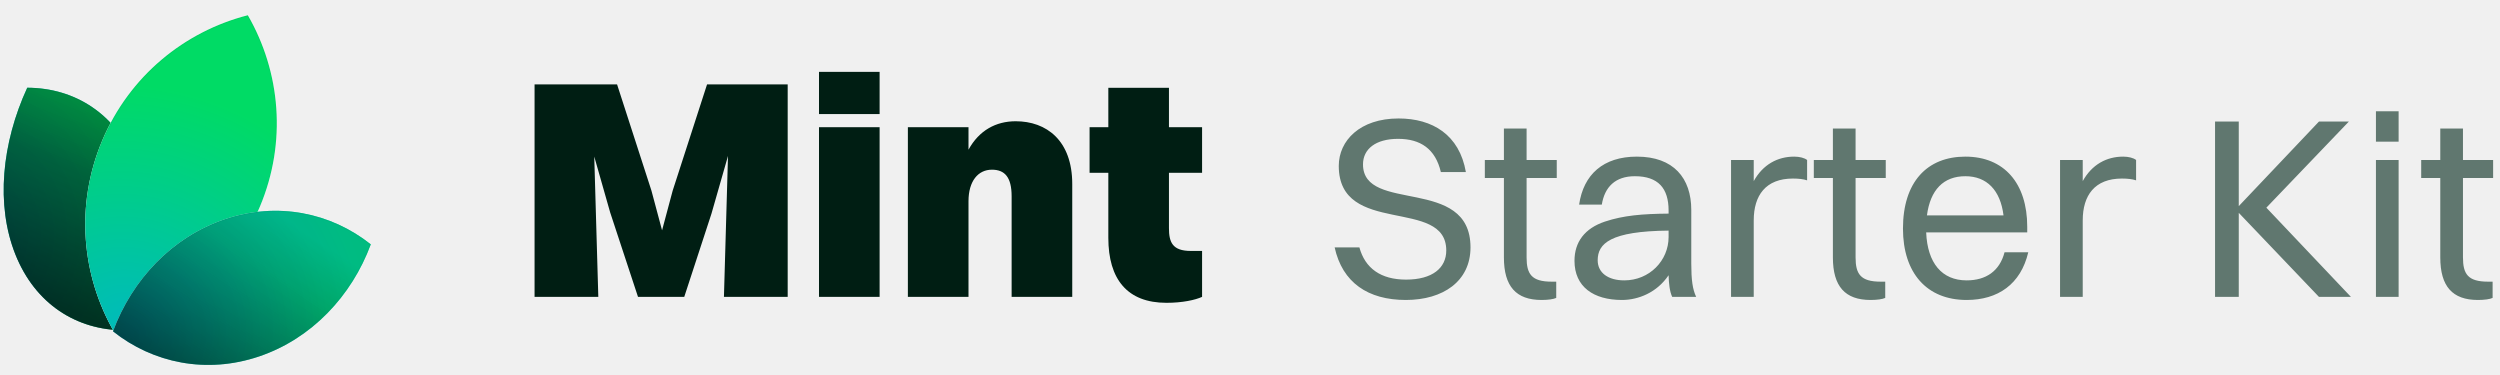
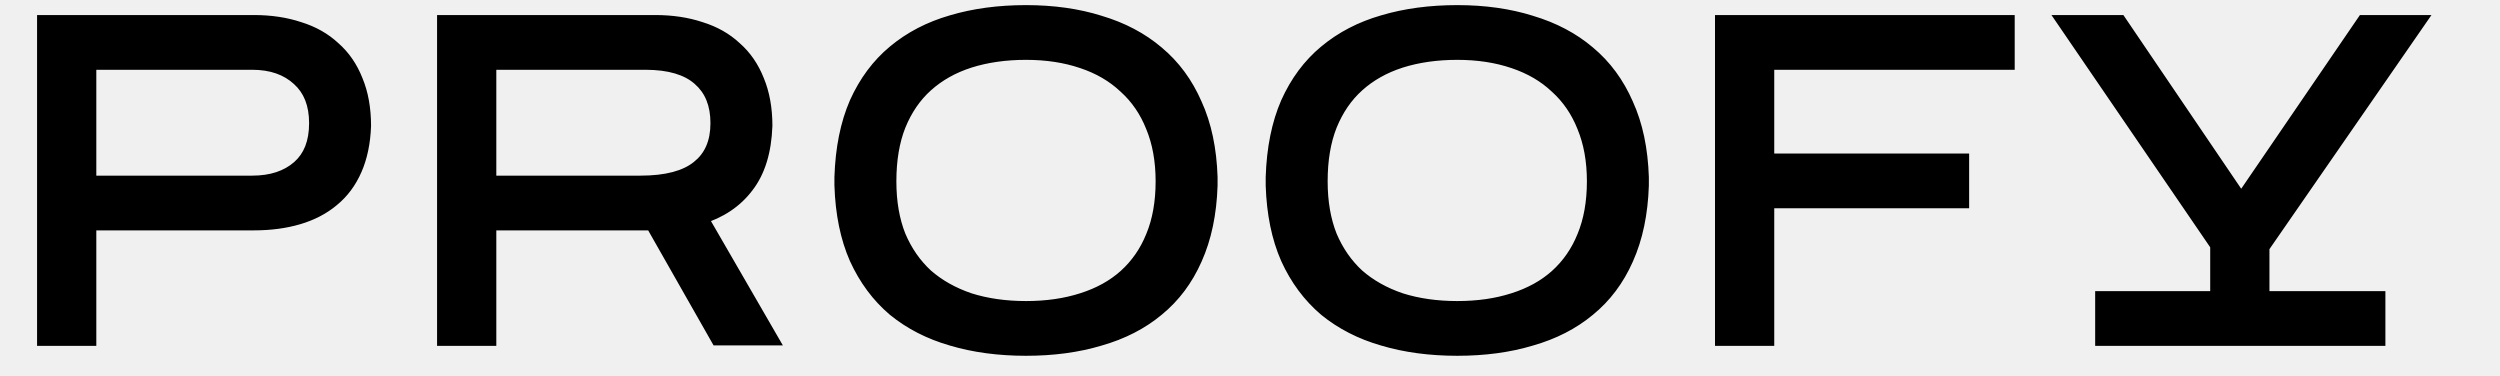
- <svg xmlns="http://www.w3.org/2000/svg" width="160" height="24" viewBox="0 0 160 24" fill="none">
-   <path d="M7.953 21.139C4.896 21.13 2.255 19.458 0.987 16.29C-0.28 13.121 0.109 9.163 1.744 5.615C4.801 5.624 7.442 7.296 8.71 10.465C9.977 13.633 9.588 17.591 7.953 21.139Z" fill="white" />
-   <path d="M7.953 21.139C4.896 21.13 2.255 19.458 0.987 16.29C-0.28 13.121 0.109 9.163 1.744 5.615C4.801 5.624 7.442 7.296 8.71 10.465C9.977 13.633 9.588 17.591 7.953 21.139Z" fill="url(#paint0_radial_115_86)" />
-   <path d="M7.953 21.139C4.896 21.13 2.255 19.458 0.987 16.29C-0.28 13.121 0.109 9.163 1.744 5.615C4.801 5.624 7.442 7.296 8.71 10.465C9.977 13.633 9.588 17.591 7.953 21.139Z" fill="black" fill-opacity="0.5" style="mix-blend-mode:hard-light" />
-   <path d="M7.953 21.139C4.896 21.13 2.255 19.458 0.987 16.29C-0.28 13.121 0.109 9.163 1.744 5.615C4.801 5.624 7.442 7.296 8.71 10.465C9.977 13.633 9.588 17.591 7.953 21.139Z" fill="url(#paint1_linear_115_86)" fill-opacity="0.5" style="mix-blend-mode:hard-light" />
-   <path d="M7.935 21.111C4.897 21.096 2.274 19.431 1.013 16.279C-0.248 13.124 0.136 9.182 1.762 5.643C4.8 5.659 7.423 7.324 8.684 10.476C9.945 13.63 9.561 17.572 7.935 21.111Z" stroke="url(#paint2_linear_115_86)" stroke-opacity="0.05" stroke-width="0.056" />
-   <path d="M7.31 21.257C11.354 20.221 14.884 17.375 16.628 13.236C18.373 9.097 17.945 4.587 15.86 0.976C11.816 2.012 8.287 4.858 6.542 8.998C4.797 13.137 5.225 17.646 7.31 21.257Z" fill="white" />
-   <path d="M7.31 21.257C11.354 20.221 14.884 17.375 16.628 13.236C18.373 9.097 17.945 4.587 15.86 0.976C11.816 2.012 8.287 4.858 6.542 8.998C4.797 13.137 5.225 17.646 7.31 21.257Z" fill="url(#paint3_radial_115_86)" />
-   <path d="M16.602 13.225C14.864 17.349 11.351 20.187 7.324 21.225C5.253 17.624 4.829 13.132 6.568 9.009C8.306 4.885 11.819 2.047 15.846 1.009C17.918 4.61 18.341 9.101 16.602 13.225Z" stroke="url(#paint4_linear_115_86)" stroke-opacity="0.05" stroke-width="0.056" />
-   <path d="M7.234 21.207C9.789 23.237 13.21 23.951 16.577 22.814C19.944 21.677 22.506 18.945 23.73 15.638C21.175 13.608 17.754 12.894 14.387 14.031C11.02 15.168 8.458 17.901 7.234 21.207Z" fill="white" />
-   <path d="M7.234 21.207C9.789 23.237 13.21 23.951 16.577 22.814C19.944 21.677 22.506 18.945 23.73 15.638C21.175 13.608 17.754 12.894 14.387 14.031C11.02 15.168 8.458 17.901 7.234 21.207Z" fill="url(#paint5_radial_115_86)" />
-   <path d="M7.234 21.207C9.789 23.237 13.21 23.951 16.577 22.814C19.944 21.677 22.506 18.945 23.73 15.638C21.175 13.608 17.754 12.894 14.387 14.031C11.02 15.168 8.458 17.901 7.234 21.207Z" fill="black" fill-opacity="0.2" style="mix-blend-mode:hard-light" />
-   <path d="M7.234 21.207C9.789 23.237 13.21 23.951 16.577 22.814C19.944 21.677 22.506 18.945 23.73 15.638C21.175 13.608 17.754 12.894 14.387 14.031C11.02 15.168 8.458 17.901 7.234 21.207Z" fill="url(#paint6_linear_115_86)" fill-opacity="0.5" style="mix-blend-mode:hard-light" />
-   <path d="M16.568 22.787C13.218 23.918 9.814 23.212 7.267 21.198C8.492 17.907 11.044 15.189 14.396 14.058C17.747 12.927 21.15 13.633 23.697 15.648C22.472 18.938 19.92 21.656 16.568 22.787Z" stroke="url(#paint7_linear_115_86)" stroke-opacity="0.05" stroke-width="0.056" />
-   <path d="M34.212 19V5.4H39.492L41.692 12.2L42.372 14.74L43.052 12.2L45.252 5.4H50.412V19H46.332L46.592 9.98L45.532 13.68L43.792 19H40.832L39.052 13.6L38.032 10.02L38.292 19H34.212ZM52.416 7.3V4.6H56.295V7.3H52.416ZM52.416 19V8.14H56.295V19H52.416ZM58.104 19V8.14H61.984V9.58C62.664 8.34 63.744 7.76 65.004 7.76C66.964 7.76 68.624 8.98 68.624 11.78V19H64.744V12.56C64.744 11.34 64.304 10.86 63.484 10.86C62.604 10.86 61.984 11.58 61.984 12.88V19H58.104ZM70.933 15.22V11.06H69.733V8.14H70.933V5.62H74.813V8.14H76.933V11.06H74.813V14.6C74.813 15.5 75.033 16.06 76.213 16.06H76.933V19C76.493 19.2 75.673 19.38 74.653 19.38C72.153 19.38 70.933 17.88 70.933 15.22Z" fill="#001E13" />
-   <path d="M87.232 10.519C87.232 13.687 94.112 11.229 94.112 15.832C94.112 17.994 92.364 19.198 89.971 19.198C87.562 19.198 85.912 18.093 85.417 15.832H87.001C87.364 17.169 88.371 17.895 89.987 17.895C91.671 17.895 92.561 17.152 92.561 16.03C92.561 12.598 85.681 15.155 85.681 10.618C85.681 9.001 87.034 7.582 89.509 7.582C91.671 7.582 93.403 8.621 93.816 11.014H92.215C91.868 9.529 90.912 8.886 89.476 8.886C88.057 8.886 87.232 9.529 87.232 10.519ZM96.25 16.476V11.393H95.029V10.239H96.25V8.226H97.702V10.239H99.632V11.393H97.702V16.476C97.702 17.532 98.015 18.026 99.302 18.026H99.599V19.066C99.434 19.148 99.071 19.198 98.659 19.198C97.025 19.198 96.25 18.323 96.25 16.476ZM102.516 13.093H101.064C101.345 11.162 102.615 10.024 104.76 10.024C107.103 10.024 108.242 11.393 108.242 13.44V16.888C108.242 17.895 108.324 18.521 108.555 19H107.021C106.856 18.654 106.806 18.142 106.79 17.614C106.047 18.72 104.859 19.198 103.803 19.198C101.988 19.198 100.767 18.357 100.767 16.69C100.767 15.486 101.427 14.611 102.714 14.182C103.902 13.786 105.107 13.687 106.79 13.671V13.473C106.79 12.053 106.13 11.278 104.628 11.278C103.374 11.278 102.698 11.971 102.516 13.093ZM102.252 16.657C102.252 17.465 102.929 17.944 103.952 17.944C105.569 17.944 106.79 16.674 106.79 15.172V14.759C103.061 14.793 102.252 15.585 102.252 16.657ZM110.787 19V10.239H112.239V11.591C112.833 10.519 113.774 10.024 114.83 10.024C115.176 10.024 115.49 10.107 115.655 10.239V11.542C115.407 11.46 115.094 11.427 114.747 11.427C112.998 11.427 112.239 12.515 112.239 14.1V19H110.787ZM117.305 16.476V11.393H116.084V10.239H117.305V8.226H118.757V10.239H120.688V11.393H118.757V16.476C118.757 17.532 119.071 18.026 120.358 18.026H120.655V19.066C120.49 19.148 120.127 19.198 119.714 19.198C118.081 19.198 117.305 18.323 117.305 16.476ZM129.809 16.145C129.33 18.192 127.862 19.198 125.865 19.198C123.324 19.198 121.79 17.482 121.79 14.627C121.79 11.658 123.324 10.024 125.783 10.024C128.258 10.024 129.743 11.723 129.743 14.512V14.875H123.275C123.357 16.838 124.281 17.944 125.865 17.944C127.103 17.944 127.977 17.35 128.291 16.145H129.809ZM125.783 11.278C124.38 11.278 123.539 12.152 123.324 13.786H128.225C128.027 12.169 127.152 11.278 125.783 11.278ZM131.843 19V10.239H133.295V11.591C133.889 10.519 134.829 10.024 135.885 10.024C136.232 10.024 136.545 10.107 136.71 10.239V11.542C136.463 11.46 136.149 11.427 135.803 11.427C134.054 11.427 133.295 12.515 133.295 14.1V19H131.843ZM141.763 19V7.78H143.281V13.192L148.413 7.78H150.327L145.047 13.291L150.459 19H148.413L143.281 13.621V19H141.763ZM152.06 9.067V7.12H153.512V9.067H152.06ZM152.06 19V10.239H153.512V19H152.06ZM156.178 16.476V11.393H154.957V10.239H156.178V8.226H157.63V10.239H159.56V11.393H157.63V16.476C157.63 17.532 157.943 18.026 159.23 18.026H159.527V19.066C159.362 19.148 158.999 19.198 158.587 19.198C156.953 19.198 156.178 18.323 156.178 16.476Z" fill="#002719" fill-opacity="0.6" />
+ <svg xmlns="http://www.w3.org/2000/svg" width="133" height="20" viewBox="0 0 133 20" fill="none">
+   <g clip-path="url(#clip0_2848_9958)">
+     <path d="M4.724 11.856V18H2.372V1.2H13.508C14.388 1.2 15.188 1.32 15.908 1.56C16.628 1.784 17.236 2.128 17.732 2.592C18.244 3.04 18.636 3.608 18.908 4.296C19.196 4.984 19.34 5.784 19.34 6.696C19.308 7.576 19.148 8.344 18.86 9C18.572 9.656 18.172 10.192 17.66 10.608C17.164 11.024 16.564 11.336 15.86 11.544C15.156 11.752 14.372 11.856 13.508 11.856H4.724ZM4.724 9.744H13.412C14.452 9.744 15.284 9.472 15.908 8.928C16.532 8.384 16.844 7.592 16.844 6.552C16.844 5.528 16.532 4.736 15.908 4.176C15.284 3.6 14.452 3.312 13.412 3.312H4.724V9.744ZM26.004 11.856V18H23.652V1.2H34.86C35.74 1.2 36.54 1.32 37.26 1.56C37.98 1.784 38.588 2.128 39.084 2.592C39.596 3.04 39.988 3.608 40.26 4.296C40.548 4.984 40.692 5.784 40.692 6.696C40.644 8.04 40.316 9.104 39.708 9.888C39.116 10.672 38.292 11.224 37.236 11.544L40.956 17.976H38.196L34.716 11.856H26.004ZM26.004 9.744H34.068C35.46 9.744 36.492 9.472 37.164 8.928C37.852 8.384 38.196 7.592 38.196 6.552C38.196 5.528 37.876 4.736 37.236 4.176C36.596 3.6 35.628 3.312 34.332 3.312H26.004V9.744ZM44.791 9.432C44.839 7.912 45.103 6.6 45.583 5.496C46.079 4.392 46.751 3.488 47.599 2.784C48.463 2.064 49.479 1.536 50.647 1.2C51.831 0.848 53.143 0.672 54.583 0.672C56.023 0.672 57.327 0.856 58.495 1.224C59.679 1.576 60.695 2.112 61.543 2.832C62.407 3.552 63.079 4.464 63.559 5.568C64.055 6.656 64.327 7.944 64.375 9.432V9.864C64.327 11.352 64.055 12.648 63.559 13.752C63.079 14.84 62.407 15.736 61.543 16.44C60.695 17.144 59.679 17.664 58.495 18C57.327 18.352 56.023 18.528 54.583 18.528C53.143 18.528 51.831 18.352 50.647 18C49.479 17.664 48.463 17.144 47.599 16.44C46.751 15.72 46.079 14.816 45.583 13.728C45.103 12.64 44.839 11.352 44.791 9.864V9.432ZM54.583 2.784C53.479 2.784 52.471 2.928 51.559 3.216C50.663 3.504 49.895 3.936 49.255 4.512C48.631 5.072 48.143 5.784 47.791 6.648C47.455 7.496 47.287 8.496 47.287 9.648C47.287 10.752 47.455 11.728 47.791 12.576C48.143 13.408 48.631 14.112 49.255 14.688C49.895 15.248 50.663 15.68 51.559 15.984C52.471 16.272 53.479 16.416 54.583 16.416C55.687 16.416 56.687 16.272 57.583 15.984C58.495 15.696 59.263 15.272 59.887 14.712C60.527 14.136 61.015 13.432 61.351 12.6C61.703 11.752 61.879 10.768 61.879 9.648C61.879 8.544 61.703 7.568 61.351 6.72C61.015 5.872 60.527 5.16 59.887 4.584C59.263 3.992 58.495 3.544 57.583 3.24C56.687 2.936 55.687 2.784 54.583 2.784ZM67.735 9.432C67.783 7.912 68.047 6.6 68.527 5.496C69.023 4.392 69.695 3.488 70.543 2.784C71.407 2.064 72.423 1.536 73.591 1.2C74.775 0.848 76.087 0.672 77.527 0.672C78.967 0.672 80.271 0.856 81.439 1.224C82.623 1.576 83.639 2.112 84.487 2.832C85.351 3.552 86.023 4.464 86.503 5.568C86.999 6.656 87.271 7.944 87.319 9.432V9.864C87.271 11.352 86.999 12.648 86.503 13.752C86.023 14.84 85.351 15.736 84.487 16.44C83.639 17.144 82.623 17.664 81.439 18C80.271 18.352 78.967 18.528 77.527 18.528C76.087 18.528 74.775 18.352 73.591 18C72.423 17.664 71.407 17.144 70.543 16.44C69.695 15.72 69.023 14.816 68.527 13.728C68.047 12.64 67.783 11.352 67.735 9.864V9.432ZM77.527 2.784C76.423 2.784 75.415 2.928 74.503 3.216C73.607 3.504 72.839 3.936 72.199 4.512C71.575 5.072 71.087 5.784 70.735 6.648C70.399 7.496 70.231 8.496 70.231 9.648C70.231 10.752 70.399 11.728 70.735 12.576C71.087 13.408 71.575 14.112 72.199 14.688C72.839 15.248 73.607 15.68 74.503 15.984C75.415 16.272 76.423 16.416 77.527 16.416C78.631 16.416 79.631 16.272 80.527 15.984C81.439 15.696 82.207 15.272 82.831 14.712C83.471 14.136 83.959 13.432 84.295 12.6C84.647 11.752 84.823 10.768 84.823 9.648C84.823 8.544 84.647 7.568 84.295 6.72C83.959 5.872 83.471 5.16 82.831 4.584C82.207 3.992 81.439 3.544 80.527 3.24C79.631 2.936 78.631 2.784 77.527 2.784ZM93.99 10.68V18H91.638V1.2H106.782V3.312H93.99V8.568H104.358V10.68H93.99ZM126.503 15.888V18H111.863V15.888H117.983V13.032L109.895 1.2H112.751L119.231 10.752L125.759 1.2H128.591L120.335 13.128V15.888H126.503Z" fill="black" />
+     <path d="M4.724 11.856V11.456H4.324V11.856H4.724ZM4.724 18V18.4H5.124V18H4.724ZM2.372 18H1.972V18.4H2.372V18ZM2.372 1.2V0.8H1.972V1.2H2.372ZM15.908 1.56L15.782 1.94L15.789 1.942L15.908 1.56ZM17.732 2.592L17.459 2.884L17.469 2.893L17.732 2.592ZM18.908 4.296L18.536 4.443L18.539 4.45L18.908 4.296ZM19.34 6.696L19.74 6.711L19.74 6.703V6.696H19.34ZM18.86 9L18.494 8.839L18.86 9ZM17.66 10.608L17.408 10.297L17.403 10.302L17.66 10.608ZM15.86 11.544L15.747 11.16L15.747 11.16L15.86 11.544ZM4.724 9.744H4.324V10.144H4.724V9.744ZM15.908 8.928L15.645 8.626V8.626L15.908 8.928ZM15.908 4.176L15.637 4.47L15.641 4.474L15.908 4.176ZM4.724 3.312V2.912H4.324V3.312H4.724ZM4.324 11.856V18H5.124V11.856H4.324ZM4.724 17.6H2.372V18.4H4.724V17.6ZM2.772 18V1.2H1.972V18H2.772ZM2.372 1.6H13.508V0.8H2.372V1.6ZM13.508 1.6C14.352 1.6 15.108 1.715 15.782 1.939L16.035 1.181C15.268 0.925 14.425 0.8 13.508 0.8V1.6ZM15.789 1.942C16.458 2.15 17.012 2.466 17.459 2.884L18.005 2.3C17.461 1.79 16.798 1.418 16.027 1.178L15.789 1.942ZM17.469 2.893C17.929 3.295 18.285 3.809 18.536 4.443L19.28 4.149C18.987 3.407 18.56 2.784 17.996 2.291L17.469 2.893ZM18.539 4.45C18.803 5.08 18.94 5.826 18.94 6.696H19.74C19.74 5.742 19.59 4.888 19.277 4.142L18.539 4.45ZM18.94 6.681C18.91 7.522 18.758 8.239 18.494 8.839L19.226 9.161C19.539 8.449 19.706 7.63 19.74 6.711L18.94 6.681ZM18.494 8.839C18.229 9.442 17.866 9.925 17.408 10.298L17.912 10.918C18.478 10.459 18.915 9.87 19.226 9.161L18.494 8.839ZM17.403 10.302C16.954 10.678 16.405 10.966 15.747 11.16L15.973 11.928C16.723 11.706 17.374 11.37 17.917 10.915L17.403 10.302ZM15.747 11.16C15.085 11.356 14.34 11.456 13.508 11.456V12.256C14.404 12.256 15.227 12.148 15.973 11.928L15.747 11.16ZM13.508 11.456H4.724V12.256H13.508V11.456ZM4.724 10.144H13.412V9.344H4.724V10.144ZM13.412 10.144C14.523 10.144 15.457 9.852 16.171 9.23L15.645 8.626C15.111 9.092 14.381 9.344 13.412 9.344V10.144ZM16.171 9.23C16.904 8.591 17.244 7.676 17.244 6.552H16.444C16.444 7.508 16.161 8.177 15.645 8.626L16.171 9.23ZM17.244 6.552C17.244 5.442 16.902 4.531 16.175 3.878L15.641 4.474C16.162 4.941 16.444 5.614 16.444 6.552H17.244ZM16.18 3.882C15.466 3.223 14.529 2.912 13.412 2.912V3.712C14.375 3.712 15.102 3.977 15.637 4.47L16.18 3.882ZM13.412 2.912H4.724V3.712H13.412V2.912ZM4.324 3.312V9.744H5.124V3.312H4.324ZM26.004 11.856V11.456H25.604V11.856H26.004ZM26.004 18V18.4H26.404V18H26.004ZM23.652 18H23.252V18.4H23.652V18ZM23.652 1.2V0.8H23.252V1.2H23.652ZM37.26 1.56L37.133 1.94L37.141 1.942L37.26 1.56ZM39.084 2.592L38.81 2.884L38.82 2.893L39.084 2.592ZM40.26 4.296L39.888 4.443L39.891 4.45L40.26 4.296ZM40.692 6.696L41.091 6.71L41.092 6.703V6.696H40.692ZM39.708 9.888L39.391 9.643L39.388 9.647L39.708 9.888ZM37.236 11.544L37.12 11.161L36.637 11.307L36.889 11.744L37.236 11.544ZM40.956 17.976V18.376H41.649L41.302 17.776L40.956 17.976ZM38.196 17.976L37.848 18.174L37.963 18.376H38.196V17.976ZM34.716 11.856L35.063 11.658L34.948 11.456H34.716V11.856ZM26.004 9.744H25.604V10.144H26.004V9.744ZM37.164 8.928L36.916 8.614L36.912 8.617L37.164 8.928ZM37.236 4.176L36.968 4.473L36.972 4.477L37.236 4.176ZM26.004 3.312V2.912H25.604V3.312H26.004ZM25.604 11.856V18H26.404V11.856H25.604ZM26.004 17.6H23.652V18.4H26.004V17.6ZM24.052 18V1.2H23.252V18H24.052ZM23.652 1.6H34.86V0.8H23.652V1.6ZM34.86 1.6C35.703 1.6 36.46 1.715 37.133 1.939L37.386 1.181C36.619 0.925 35.776 0.8 34.86 0.8V1.6ZM37.141 1.942C37.81 2.15 38.363 2.466 38.81 2.884L39.357 2.3C38.812 1.79 38.15 1.418 37.378 1.178L37.141 1.942ZM38.82 2.893C39.28 3.295 39.637 3.809 39.888 4.443L40.632 4.149C40.338 3.407 39.911 2.784 39.347 2.291L38.82 2.893ZM39.891 4.45C40.154 5.08 40.292 5.826 40.292 6.696H41.092C41.092 5.742 40.941 4.888 40.629 4.142L39.891 4.45ZM40.292 6.682C40.246 7.971 39.933 8.945 39.392 9.643L40.024 10.133C40.699 9.263 41.041 8.109 41.091 6.71L40.292 6.682ZM39.388 9.647C38.854 10.355 38.105 10.863 37.12 11.161L37.352 11.927C38.478 11.585 39.377 10.989 40.027 10.129L39.388 9.647ZM36.889 11.744L40.609 18.176L41.302 17.776L37.582 11.344L36.889 11.744ZM40.956 17.576H38.196V18.376H40.956V17.576ZM38.543 17.778L35.063 11.658L34.368 12.054L37.848 18.174L38.543 17.778ZM34.716 11.456H26.004V12.256H34.716V11.456ZM26.004 10.144H34.068V9.344H26.004V10.144ZM34.068 10.144C35.499 10.144 36.64 9.866 37.415 9.239L36.912 8.617C36.343 9.078 35.42 9.344 34.068 9.344V10.144ZM37.412 9.242C38.214 8.607 38.596 7.689 38.596 6.552H37.796C37.796 7.495 37.489 8.161 36.916 8.614L37.412 9.242ZM38.596 6.552C38.596 5.438 38.243 4.526 37.499 3.875L36.972 4.477C37.508 4.946 37.796 5.618 37.796 6.552H38.596ZM37.503 3.879C36.76 3.21 35.678 2.912 34.332 2.912V3.712C35.577 3.712 36.431 3.99 36.968 4.473L37.503 3.879ZM34.332 2.912H26.004V3.712H34.332V2.912ZM25.604 3.312V9.744H26.404V3.312H25.604ZM44.791 9.432L44.391 9.419V9.432H44.791ZM45.583 5.496L45.218 5.332L45.216 5.337L45.583 5.496ZM47.599 2.784L47.855 3.092L47.855 3.091L47.599 2.784ZM50.647 1.2L50.758 1.584L50.761 1.583L50.647 1.2ZM58.495 1.224L58.375 1.606L58.381 1.607L58.495 1.224ZM61.543 2.832L61.284 3.137L61.287 3.139L61.543 2.832ZM63.559 5.568L63.192 5.728L63.195 5.734L63.559 5.568ZM64.375 9.432H64.775L64.775 9.419L64.375 9.432ZM64.375 9.864L64.775 9.877V9.864H64.375ZM63.559 13.752L63.194 13.588L63.193 13.591L63.559 13.752ZM61.543 16.44L61.291 16.13L61.288 16.132L61.543 16.44ZM58.495 18L58.386 17.615L58.38 17.617L58.495 18ZM50.647 18L50.761 17.617L50.758 17.616L50.647 18ZM47.599 16.44L47.34 16.745L47.347 16.75L47.599 16.44ZM45.583 13.728L45.217 13.889L45.219 13.894L45.583 13.728ZM44.791 9.864H44.391L44.392 9.877L44.791 9.864ZM51.559 3.216L51.439 2.835L51.437 2.835L51.559 3.216ZM49.255 4.512L49.522 4.81L49.523 4.809L49.255 4.512ZM47.791 6.648L47.421 6.497L47.419 6.501L47.791 6.648ZM47.791 12.576L47.419 12.723L47.423 12.732L47.791 12.576ZM49.255 14.688L48.984 14.982L48.992 14.989L49.255 14.688ZM51.559 15.984L51.431 16.363L51.439 16.365L51.559 15.984ZM57.583 15.984L57.463 15.603L57.461 15.603L57.583 15.984ZM59.887 14.712L60.154 15.01L60.155 15.009L59.887 14.712ZM61.351 12.6L60.982 12.447L60.98 12.45L61.351 12.6ZM61.351 6.72L60.979 6.867L60.982 6.873L61.351 6.72ZM59.887 4.584L59.612 4.874L59.62 4.881L59.887 4.584ZM57.583 3.24L57.455 3.619L57.457 3.619L57.583 3.24ZM45.191 9.445C45.238 7.962 45.495 6.703 45.95 5.655L45.216 5.337C44.712 6.497 44.441 7.862 44.391 9.419L45.191 9.445ZM45.948 5.66C46.422 4.606 47.058 3.753 47.855 3.092L47.344 2.476C46.444 3.223 45.737 4.178 45.218 5.332L45.948 5.66ZM47.855 3.091C48.673 2.41 49.639 1.906 50.758 1.584L50.537 0.816C49.32 1.166 48.253 1.718 47.343 2.477L47.855 3.091ZM50.761 1.583C51.903 1.244 53.176 1.072 54.583 1.072V0.272C53.111 0.272 51.76 0.452 50.533 0.817L50.761 1.583ZM54.583 1.072C55.989 1.072 57.252 1.252 58.375 1.606L58.615 0.842C57.402 0.46 56.057 0.272 54.583 0.272V1.072ZM58.381 1.607C59.518 1.945 60.483 2.457 61.284 3.137L61.802 2.527C60.907 1.767 59.841 1.207 58.609 0.841L58.381 1.607ZM61.287 3.139C62.1 3.817 62.736 4.677 63.192 5.727L63.926 5.409C63.423 4.251 62.715 3.287 61.799 2.525L61.287 3.139ZM63.195 5.734C63.665 6.764 63.929 7.997 63.975 9.445L64.775 9.419C64.726 7.891 64.446 6.548 63.923 5.402L63.195 5.734ZM63.975 9.432V9.864H64.775V9.432H63.975ZM63.975 9.851C63.929 11.299 63.665 12.541 63.194 13.588L63.924 13.916C64.446 12.755 64.726 11.405 64.775 9.877L63.975 9.851ZM63.193 13.591C62.737 14.625 62.102 15.469 61.291 16.13L61.796 16.75C62.712 16.003 63.422 15.055 63.925 13.914L63.193 13.591ZM61.288 16.132C60.487 16.797 59.523 17.293 58.386 17.615L58.605 18.385C59.836 18.035 60.903 17.491 61.799 16.748L61.288 16.132ZM58.38 17.617C57.255 17.956 55.991 18.128 54.583 18.128V18.928C56.056 18.928 57.399 18.748 58.611 18.383L58.38 17.617ZM54.583 18.128C53.176 18.128 51.903 17.956 50.761 17.617L50.533 18.383C51.76 18.748 53.111 18.928 54.583 18.928V18.128ZM50.758 17.616C49.637 17.293 48.67 16.797 47.852 16.13L47.347 16.75C48.256 17.491 49.322 18.035 50.537 18.384L50.758 17.616ZM47.858 16.135C47.058 15.456 46.421 14.601 45.947 13.562L45.219 13.894C45.738 15.031 46.444 15.984 47.34 16.745L47.858 16.135ZM45.949 13.566C45.494 12.536 45.238 11.3 45.191 9.851L44.392 9.877C44.441 11.404 44.712 12.744 45.217 13.889L45.949 13.566ZM45.191 9.864V9.432H44.391V9.864H45.191ZM54.583 2.384C53.445 2.384 52.395 2.533 51.439 2.835L51.68 3.597C52.547 3.323 53.514 3.184 54.583 3.184V2.384ZM51.437 2.835C50.492 3.139 49.673 3.598 48.988 4.215L49.523 4.809C50.117 4.274 50.834 3.869 51.682 3.597L51.437 2.835ZM48.988 4.214C48.314 4.819 47.793 5.583 47.421 6.497L48.162 6.799C48.493 5.985 48.948 5.325 49.522 4.81L48.988 4.214ZM47.419 6.501C47.061 7.406 46.887 8.458 46.887 9.648H47.687C47.687 8.534 47.85 7.586 48.163 6.795L47.419 6.501ZM46.887 9.648C46.887 10.792 47.061 11.82 47.419 12.723L48.163 12.429C47.849 11.636 47.687 10.712 47.687 9.648H46.887ZM47.423 12.732C47.796 13.613 48.316 14.365 48.984 14.982L49.527 14.394C48.947 13.859 48.491 13.203 48.16 12.42L47.423 12.732ZM48.992 14.989C49.675 15.587 50.491 16.044 51.431 16.363L51.688 15.605C50.836 15.316 50.115 14.909 49.519 14.387L48.992 14.989ZM51.439 16.365C52.395 16.668 53.445 16.816 54.583 16.816V16.016C53.514 16.016 52.547 15.877 51.68 15.603L51.439 16.365ZM54.583 16.816C55.722 16.816 56.764 16.668 57.706 16.365L57.461 15.603C56.611 15.877 55.653 16.016 54.583 16.016V16.816ZM57.704 16.365C58.662 16.063 59.483 15.613 60.154 15.01L59.62 14.414C59.044 14.931 58.328 15.329 57.463 15.603L57.704 16.365ZM60.155 15.009C60.842 14.391 61.364 13.636 61.722 12.75L60.98 12.45C60.666 13.228 60.212 13.881 59.62 14.415L60.155 15.009ZM61.721 12.753C62.097 11.847 62.279 10.809 62.279 9.648H61.479C61.479 10.727 61.31 11.657 60.982 12.447L61.721 12.753ZM62.279 9.648C62.279 8.502 62.096 7.472 61.721 6.567L60.982 6.873C61.31 7.664 61.479 8.586 61.479 9.648H62.279ZM61.723 6.573C61.366 5.671 60.843 4.906 60.155 4.287L59.62 4.881C60.211 5.414 60.665 6.073 60.979 6.867L61.723 6.573ZM60.163 4.294C59.491 3.657 58.671 3.181 57.71 2.861L57.457 3.619C58.32 3.907 59.035 4.327 59.612 4.874L60.163 4.294ZM57.712 2.861C56.768 2.541 55.724 2.384 54.583 2.384V3.184C55.651 3.184 56.606 3.331 57.455 3.619L57.712 2.861ZM67.735 9.432L67.335 9.419V9.432H67.735ZM68.527 5.496L68.162 5.332L68.16 5.337L68.527 5.496ZM70.543 2.784L70.798 3.092L70.799 3.091L70.543 2.784ZM73.591 1.2L73.701 1.584L73.705 1.583L73.591 1.2ZM81.439 1.224L81.319 1.606L81.325 1.607L81.439 1.224ZM84.487 2.832L84.228 3.137L84.231 3.139L84.487 2.832ZM86.503 5.568L86.136 5.728L86.139 5.734L86.503 5.568ZM87.319 9.432H87.719L87.719 9.419L87.319 9.432ZM87.319 9.864L87.719 9.877V9.864H87.319ZM86.503 13.752L86.138 13.588L86.137 13.591L86.503 13.752ZM84.487 16.44L84.234 16.13L84.231 16.132L84.487 16.44ZM81.439 18L81.329 17.615L81.323 17.617L81.439 18ZM73.591 18L73.705 17.617L73.701 17.616L73.591 18ZM70.543 16.44L70.284 16.745L70.29 16.75L70.543 16.44ZM68.527 13.728L68.161 13.889L68.163 13.894L68.527 13.728ZM67.735 9.864H67.335L67.335 9.877L67.735 9.864ZM74.503 3.216L74.382 2.835L74.38 2.835L74.503 3.216ZM72.199 4.512L72.466 4.81L72.466 4.809L72.199 4.512ZM70.735 6.648L70.364 6.497L70.363 6.501L70.735 6.648ZM70.735 12.576L70.363 12.723L70.366 12.732L70.735 12.576ZM72.199 14.688L71.927 14.982L71.935 14.989L72.199 14.688ZM74.503 15.984L74.374 16.363L74.382 16.365L74.503 15.984ZM80.527 15.984L80.406 15.603L80.404 15.603L80.527 15.984ZM82.831 14.712L83.098 15.01L83.098 15.009L82.831 14.712ZM84.295 12.6L83.925 12.447L83.924 12.45L84.295 12.6ZM84.295 6.72L83.923 6.867L83.925 6.873L84.295 6.72ZM82.831 4.584L82.555 4.874L82.563 4.881L82.831 4.584ZM80.527 3.24L80.398 3.619L80.4 3.619L80.527 3.24ZM68.135 9.445C68.181 7.962 68.438 6.703 68.894 5.655L68.16 5.337C67.655 6.497 67.384 7.862 67.335 9.419L68.135 9.445ZM68.892 5.66C69.365 4.606 70.002 3.753 70.798 3.092L70.287 2.476C69.388 3.223 68.68 4.178 68.162 5.332L68.892 5.66ZM70.799 3.091C71.617 2.41 72.582 1.906 73.701 1.584L73.48 0.816C72.263 1.166 71.197 1.718 70.287 2.477L70.799 3.091ZM73.705 1.583C74.846 1.244 76.119 1.072 77.527 1.072V0.272C76.054 0.272 74.703 0.452 73.477 0.817L73.705 1.583ZM77.527 1.072C78.933 1.072 80.195 1.252 81.319 1.606L81.559 0.842C80.346 0.46 79.001 0.272 77.527 0.272V1.072ZM81.325 1.607C82.461 1.945 83.427 2.457 84.228 3.137L84.746 2.527C83.851 1.767 82.784 1.207 81.553 0.841L81.325 1.607ZM84.231 3.139C85.043 3.817 85.679 4.677 86.136 5.727L86.87 5.409C86.366 4.251 85.658 3.287 84.743 2.525L84.231 3.139ZM86.139 5.734C86.608 6.764 86.872 7.997 86.919 9.445L87.719 9.419C87.669 7.891 87.389 6.548 86.867 5.402L86.139 5.734ZM86.919 9.432V9.864H87.719V9.432H86.919ZM86.919 9.851C86.872 11.299 86.608 12.541 86.138 13.588L86.868 13.916C87.389 12.755 87.669 11.405 87.719 9.877L86.919 9.851ZM86.137 13.591C85.68 14.625 85.046 15.469 84.234 16.13L84.739 16.75C85.656 16.003 86.365 15.055 86.869 13.914L86.137 13.591ZM84.231 16.132C83.431 16.797 82.466 17.293 81.329 17.615L81.548 18.385C82.779 18.035 83.847 17.491 84.742 16.748L84.231 16.132ZM81.323 17.617C80.199 17.956 78.934 18.128 77.527 18.128V18.928C78.999 18.928 80.343 18.748 81.554 18.383L81.323 17.617ZM77.527 18.128C76.119 18.128 74.846 17.956 73.705 17.617L73.477 18.383C74.703 18.748 76.054 18.928 77.527 18.928V18.128ZM73.701 17.616C72.58 17.293 71.614 16.797 70.795 16.13L70.29 16.75C71.2 17.491 72.265 18.035 73.48 18.384L73.701 17.616ZM70.802 16.135C70.002 15.456 69.364 14.601 68.891 13.562L68.163 13.894C68.681 15.031 69.388 15.984 70.284 16.745L70.802 16.135ZM68.893 13.566C68.438 12.536 68.181 11.3 68.135 9.851L67.335 9.877C67.384 11.404 67.656 12.744 68.161 13.889L68.893 13.566ZM68.135 9.864V9.432H67.335V9.864H68.135ZM77.527 2.384C76.388 2.384 75.339 2.533 74.382 2.835L74.623 3.597C75.491 3.323 76.457 3.184 77.527 3.184V2.384ZM74.38 2.835C73.436 3.139 72.617 3.598 71.931 4.215L72.466 4.809C73.061 4.274 73.778 3.869 74.625 3.597L74.38 2.835ZM71.931 4.214C71.258 4.819 70.737 5.583 70.364 6.497L71.105 6.799C71.437 5.985 71.892 5.325 72.466 4.81L71.931 4.214ZM70.363 6.501C70.004 7.406 69.831 8.458 69.831 9.648H70.631C70.631 8.534 70.793 7.586 71.107 6.795L70.363 6.501ZM69.831 9.648C69.831 10.792 70.005 11.82 70.363 12.723L71.107 12.429C70.793 11.636 70.631 10.712 70.631 9.648H69.831ZM70.366 12.732C70.739 13.613 71.259 14.365 71.927 14.982L72.47 14.394C71.89 13.859 71.434 13.203 71.103 12.42L70.366 12.732ZM71.935 14.989C72.619 15.587 73.434 16.044 74.374 16.363L74.631 15.605C73.779 15.316 73.058 14.909 72.462 14.387L71.935 14.989ZM74.382 16.365C75.339 16.668 76.388 16.816 77.527 16.816V16.016C76.457 16.016 75.491 15.877 74.623 15.603L74.382 16.365ZM77.527 16.816C78.665 16.816 79.707 16.668 80.649 16.365L80.404 15.603C79.554 15.877 78.596 16.016 77.527 16.016V16.816ZM80.647 16.365C81.606 16.063 82.426 15.613 83.098 15.01L82.564 14.414C81.987 14.931 81.272 15.329 80.406 15.603L80.647 16.365ZM83.098 15.009C83.785 14.391 84.308 13.636 84.666 12.75L83.924 12.45C83.61 13.228 83.156 13.881 82.563 14.415L83.098 15.009ZM84.664 12.753C85.04 11.847 85.223 10.809 85.223 9.648H84.423C84.423 10.727 84.253 11.657 83.925 12.447L84.664 12.753ZM85.223 9.648C85.223 8.502 85.04 7.472 84.664 6.567L83.925 6.873C84.253 7.664 84.423 8.586 84.423 9.648H85.223ZM84.667 6.573C84.309 5.671 83.787 4.906 83.098 4.287L82.563 4.881C83.154 5.414 83.608 6.073 83.923 6.867L84.667 6.573ZM83.106 4.294C82.435 3.657 81.614 3.181 80.653 2.861L80.4 3.619C81.263 3.907 81.979 4.327 82.555 4.874L83.106 4.294ZM80.655 2.861C79.712 2.541 78.667 2.384 77.527 2.384V3.184C78.594 3.184 79.55 3.331 80.398 3.619L80.655 2.861ZM93.99 10.68V10.28H93.59V10.68H93.99ZM93.99 18V18.4H94.39V18H93.99ZM91.638 18H91.238V18.4H91.638V18ZM91.638 1.2V0.8H91.238V1.2H91.638ZM106.782 1.2H107.182V0.8H106.782V1.2ZM106.782 3.312V3.712H107.182V3.312H106.782ZM93.99 3.312V2.912H93.59V3.312H93.99ZM93.99 8.568H93.59V8.968H93.99V8.568ZM104.358 8.568H104.758V8.168H104.358V8.568ZM104.358 10.68V11.08H104.758V10.68H104.358ZM93.59 10.68V18H94.39V10.68H93.59ZM93.99 17.6H91.638V18.4H93.99V17.6ZM92.038 18V1.2H91.238V18H92.038ZM91.638 1.6H106.782V0.8H91.638V1.6ZM106.382 1.2V3.312H107.182V1.2H106.382ZM106.782 2.912H93.99V3.712H106.782V2.912ZM93.59 3.312V8.568H94.39V3.312H93.59ZM93.99 8.968H104.358V8.168H93.99V8.968ZM103.958 8.568V10.68H104.758V8.568H103.958ZM104.358 10.28H93.99V11.08H104.358V10.28ZM126.503 15.888H126.903V15.488H126.503V15.888ZM126.503 18V18.4H126.903V18H126.503ZM111.863 18H111.463V18.4H111.863V18ZM111.863 15.888V15.488H111.463V15.888H111.863ZM117.983 15.888V16.288H118.383V15.888H117.983ZM117.983 13.032H118.383V12.908L118.313 12.806L117.983 13.032ZM109.895 1.2V0.8H109.137L109.565 1.426L109.895 1.2ZM112.751 1.2L113.082 0.975L112.963 0.8H112.751V1.2ZM119.231 10.752L118.9 10.977L119.23 11.463L119.561 10.978L119.231 10.752ZM125.759 1.2V0.8H125.548L125.429 0.974L125.759 1.2ZM128.591 1.2L128.92 1.428L129.354 0.8H128.591V1.2ZM120.335 13.128L120.006 12.9L119.935 13.003V13.128H120.335ZM120.335 15.888H119.935V16.288H120.335V15.888ZM126.103 15.888V18H126.903V15.888H126.103ZM126.503 17.6H111.863V18.4H126.503V17.6ZM112.263 18V15.888H111.463V18H112.263ZM111.863 16.288H117.983V15.488H111.863V16.288ZM118.383 15.888V13.032H117.583V15.888H118.383ZM118.313 12.806L110.225 0.974L109.565 1.426L117.653 13.258L118.313 12.806ZM109.895 1.6H112.751V0.8H109.895V1.6ZM112.42 1.425L118.9 10.977L119.562 10.527L113.082 0.975L112.42 1.425ZM119.561 10.978L126.089 1.426L125.429 0.974L118.901 10.526L119.561 10.978ZM125.759 1.6H128.591V0.8H125.759V1.6ZM128.262 0.972L120.006 12.9L120.664 13.356L128.92 1.428L128.262 0.972ZM119.935 13.128V15.888H120.735V13.128H119.935ZM120.335 16.288H126.503V15.488H120.335V16.288Z" fill="black" />
+   </g>
  <defs>
-     <radialGradient id="paint0_radial_115_86" cx="0" cy="0" r="1" gradientUnits="userSpaceOnUse" gradientTransform="translate(-3.00503 15.023) rotate(-10.029) scale(17.9572 17.784)">
-       <stop stop-color="#00B0BB" />
-       <stop offset="1" stop-color="#00DB65" />
-     </radialGradient>
-     <linearGradient id="paint1_linear_115_86" x1="7.39" y1="4.813" x2="1.63" y2="18.689" gradientUnits="userSpaceOnUse">
-       <stop stop-color="#18E299" />
-       <stop offset="1" />
-     </linearGradient>
-     <linearGradient id="paint2_linear_115_86" x1="7.948" y1="8.016" x2="1.761" y2="18.746" gradientUnits="userSpaceOnUse">
-       <stop />
-       <stop offset="1" stop-opacity="0" />
-     </linearGradient>
-     <radialGradient id="paint3_radial_115_86" cx="0" cy="0" r="1" gradientUnits="userSpaceOnUse" gradientTransform="translate(8.11404 20.8822) rotate(-75.7542) scale(21.6246 23.7772)">
-       <stop stop-color="#00BBBB" />
-       <stop offset="0.713" stop-color="#00DB65" />
-     </radialGradient>
-     <linearGradient id="paint4_linear_115_86" x1="7.602" y1="5.871" x2="15.556" y2="16.372" gradientUnits="userSpaceOnUse">
-       <stop />
-       <stop offset="1" stop-opacity="0" />
-     </linearGradient>
-     <radialGradient id="paint5_radial_115_86" cx="0" cy="0" r="1" gradientUnits="userSpaceOnUse" gradientTransform="translate(7.84537 21.5181) rotate(-20.3525) scale(18.5603 17.32)">
-       <stop stop-color="#00B0BB" />
-       <stop offset="1" stop-color="#00DB65" />
-     </radialGradient>
-     <linearGradient id="paint6_linear_115_86" x1="16.808" y1="13.007" x2="10.041" y2="22.994" gradientUnits="userSpaceOnUse">
-       <stop stop-color="#00B1BC" />
-       <stop offset="1" />
-     </linearGradient>
-     <linearGradient id="paint7_linear_115_86" x1="16.808" y1="13.007" x2="14.169" y2="23.841" gradientUnits="userSpaceOnUse">
-       <stop />
-       <stop offset="1" stop-opacity="0" />
-     </linearGradient>
+     <clipPath id="clip0_2848_9958">
+       <rect width="132" height="20" fill="white" transform="translate(0.5)" />
+     </clipPath>
  </defs>
</svg>
